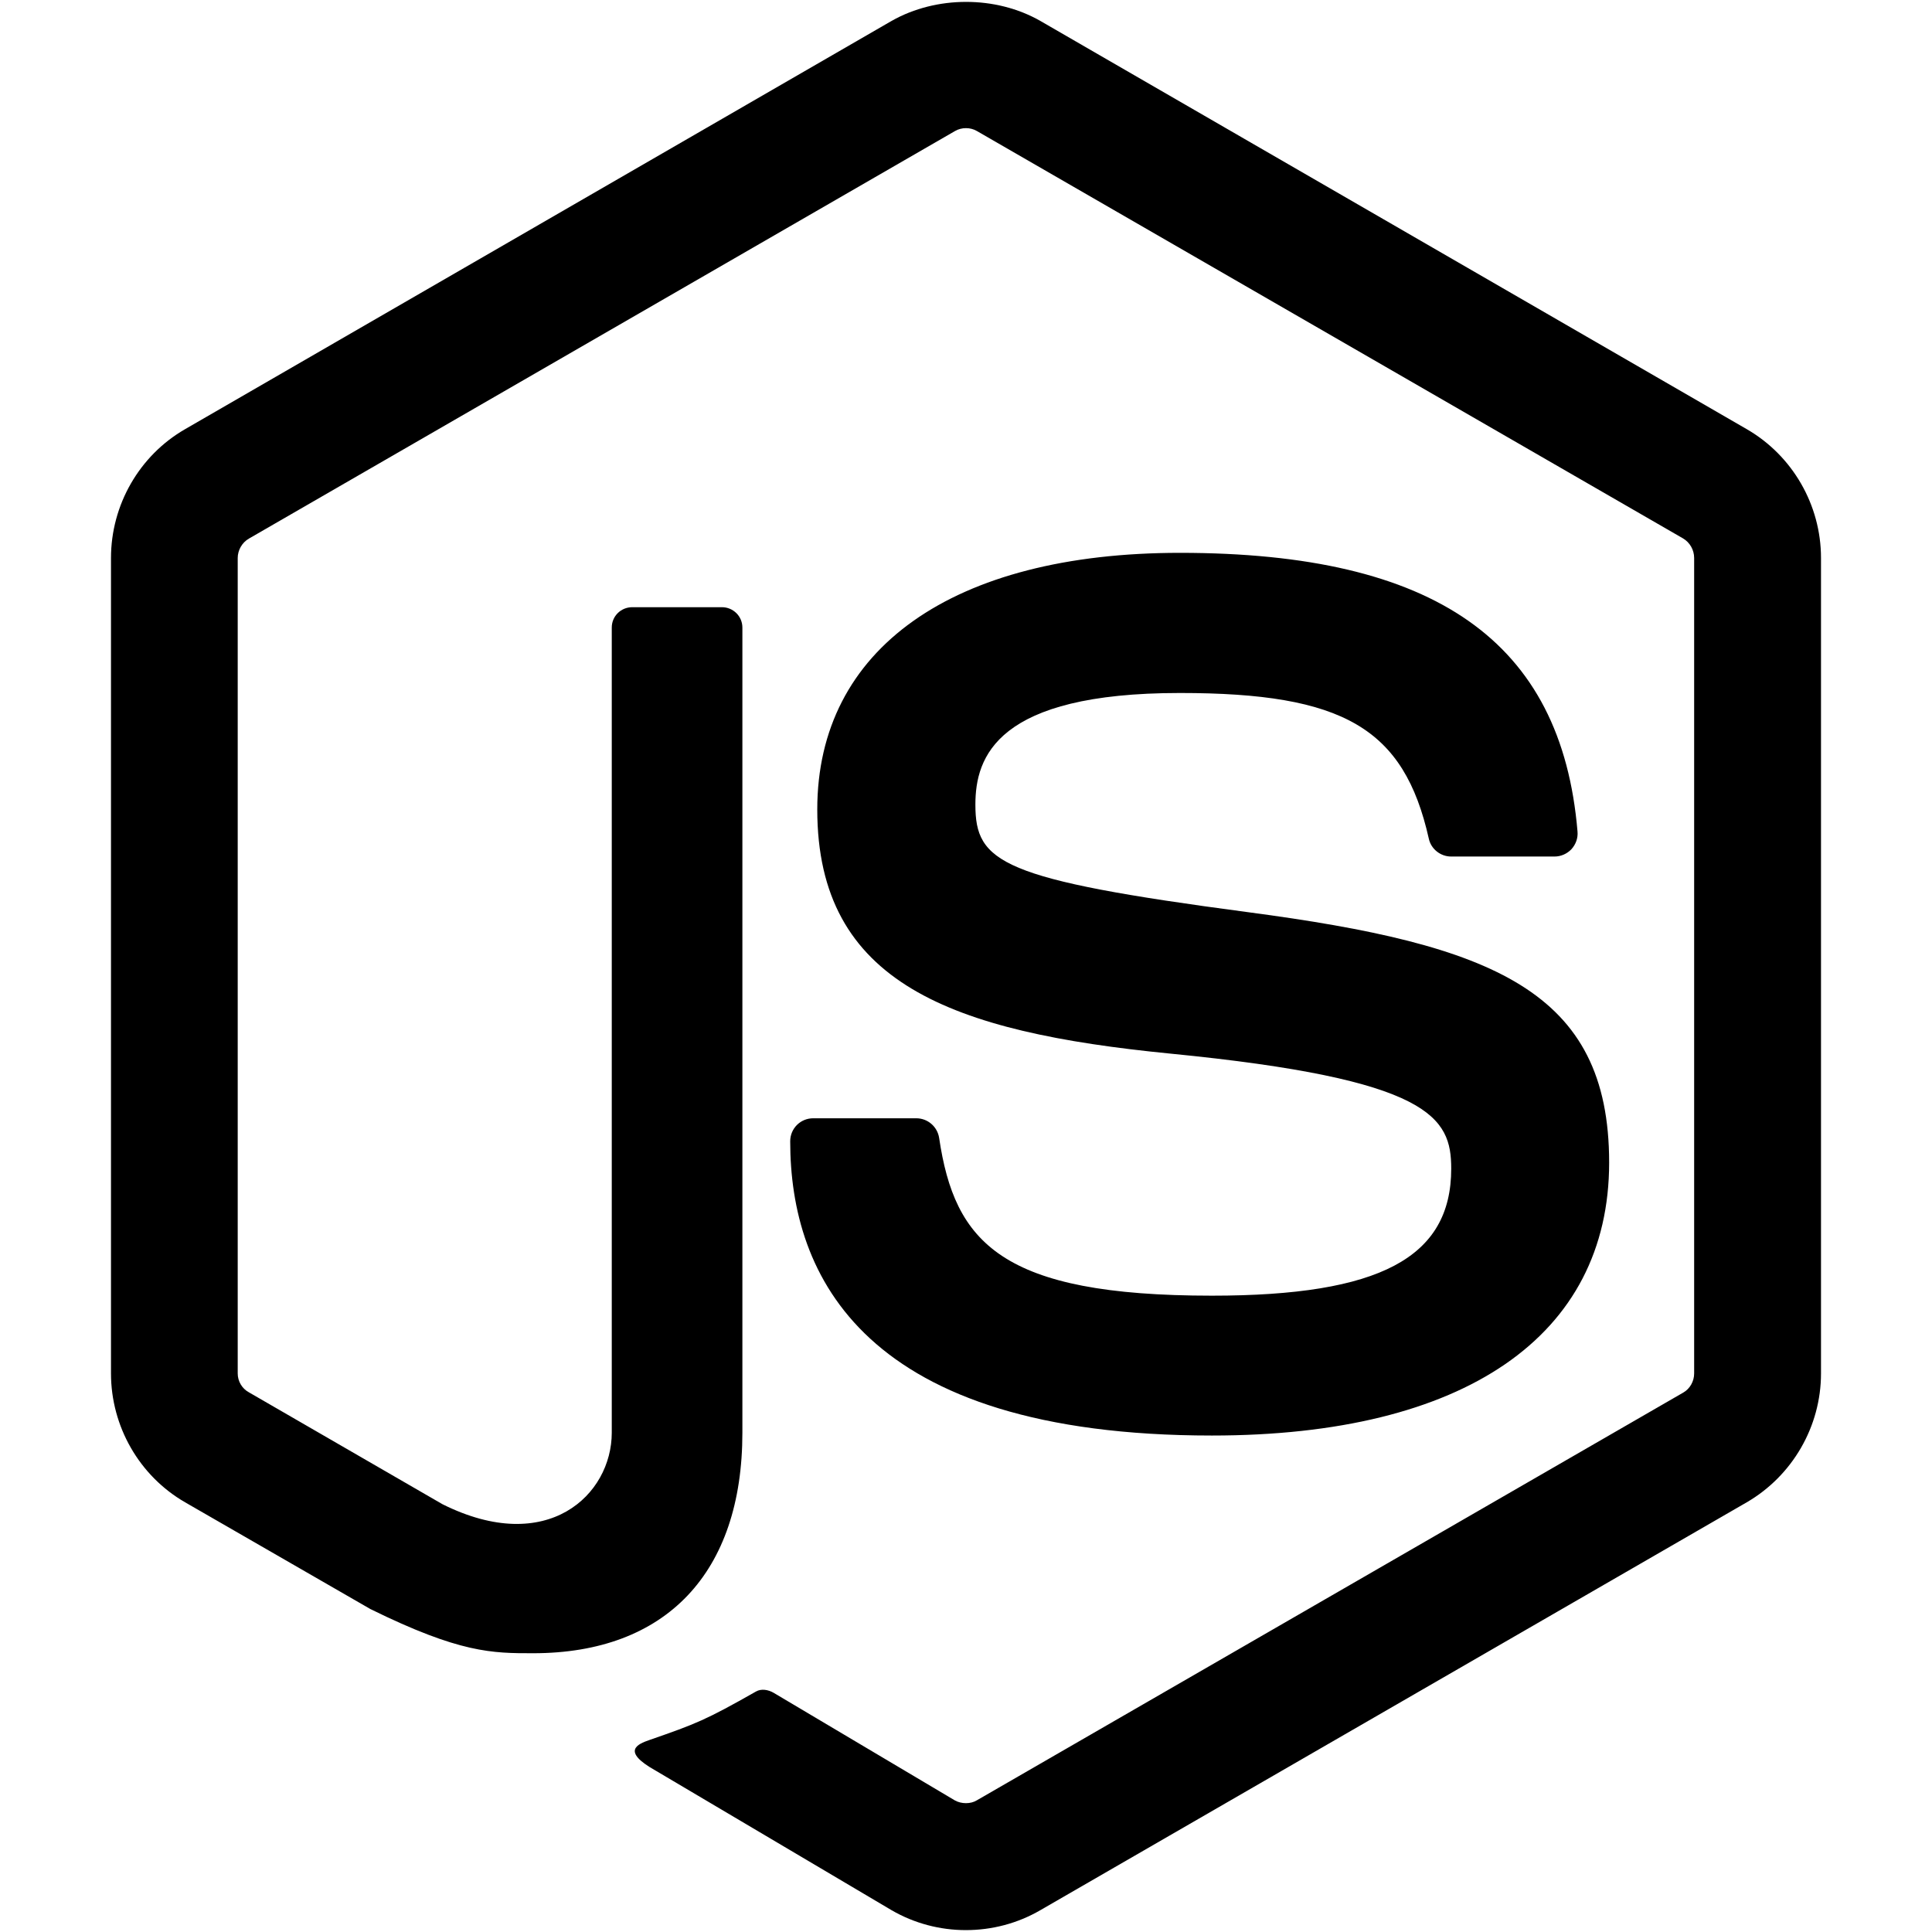
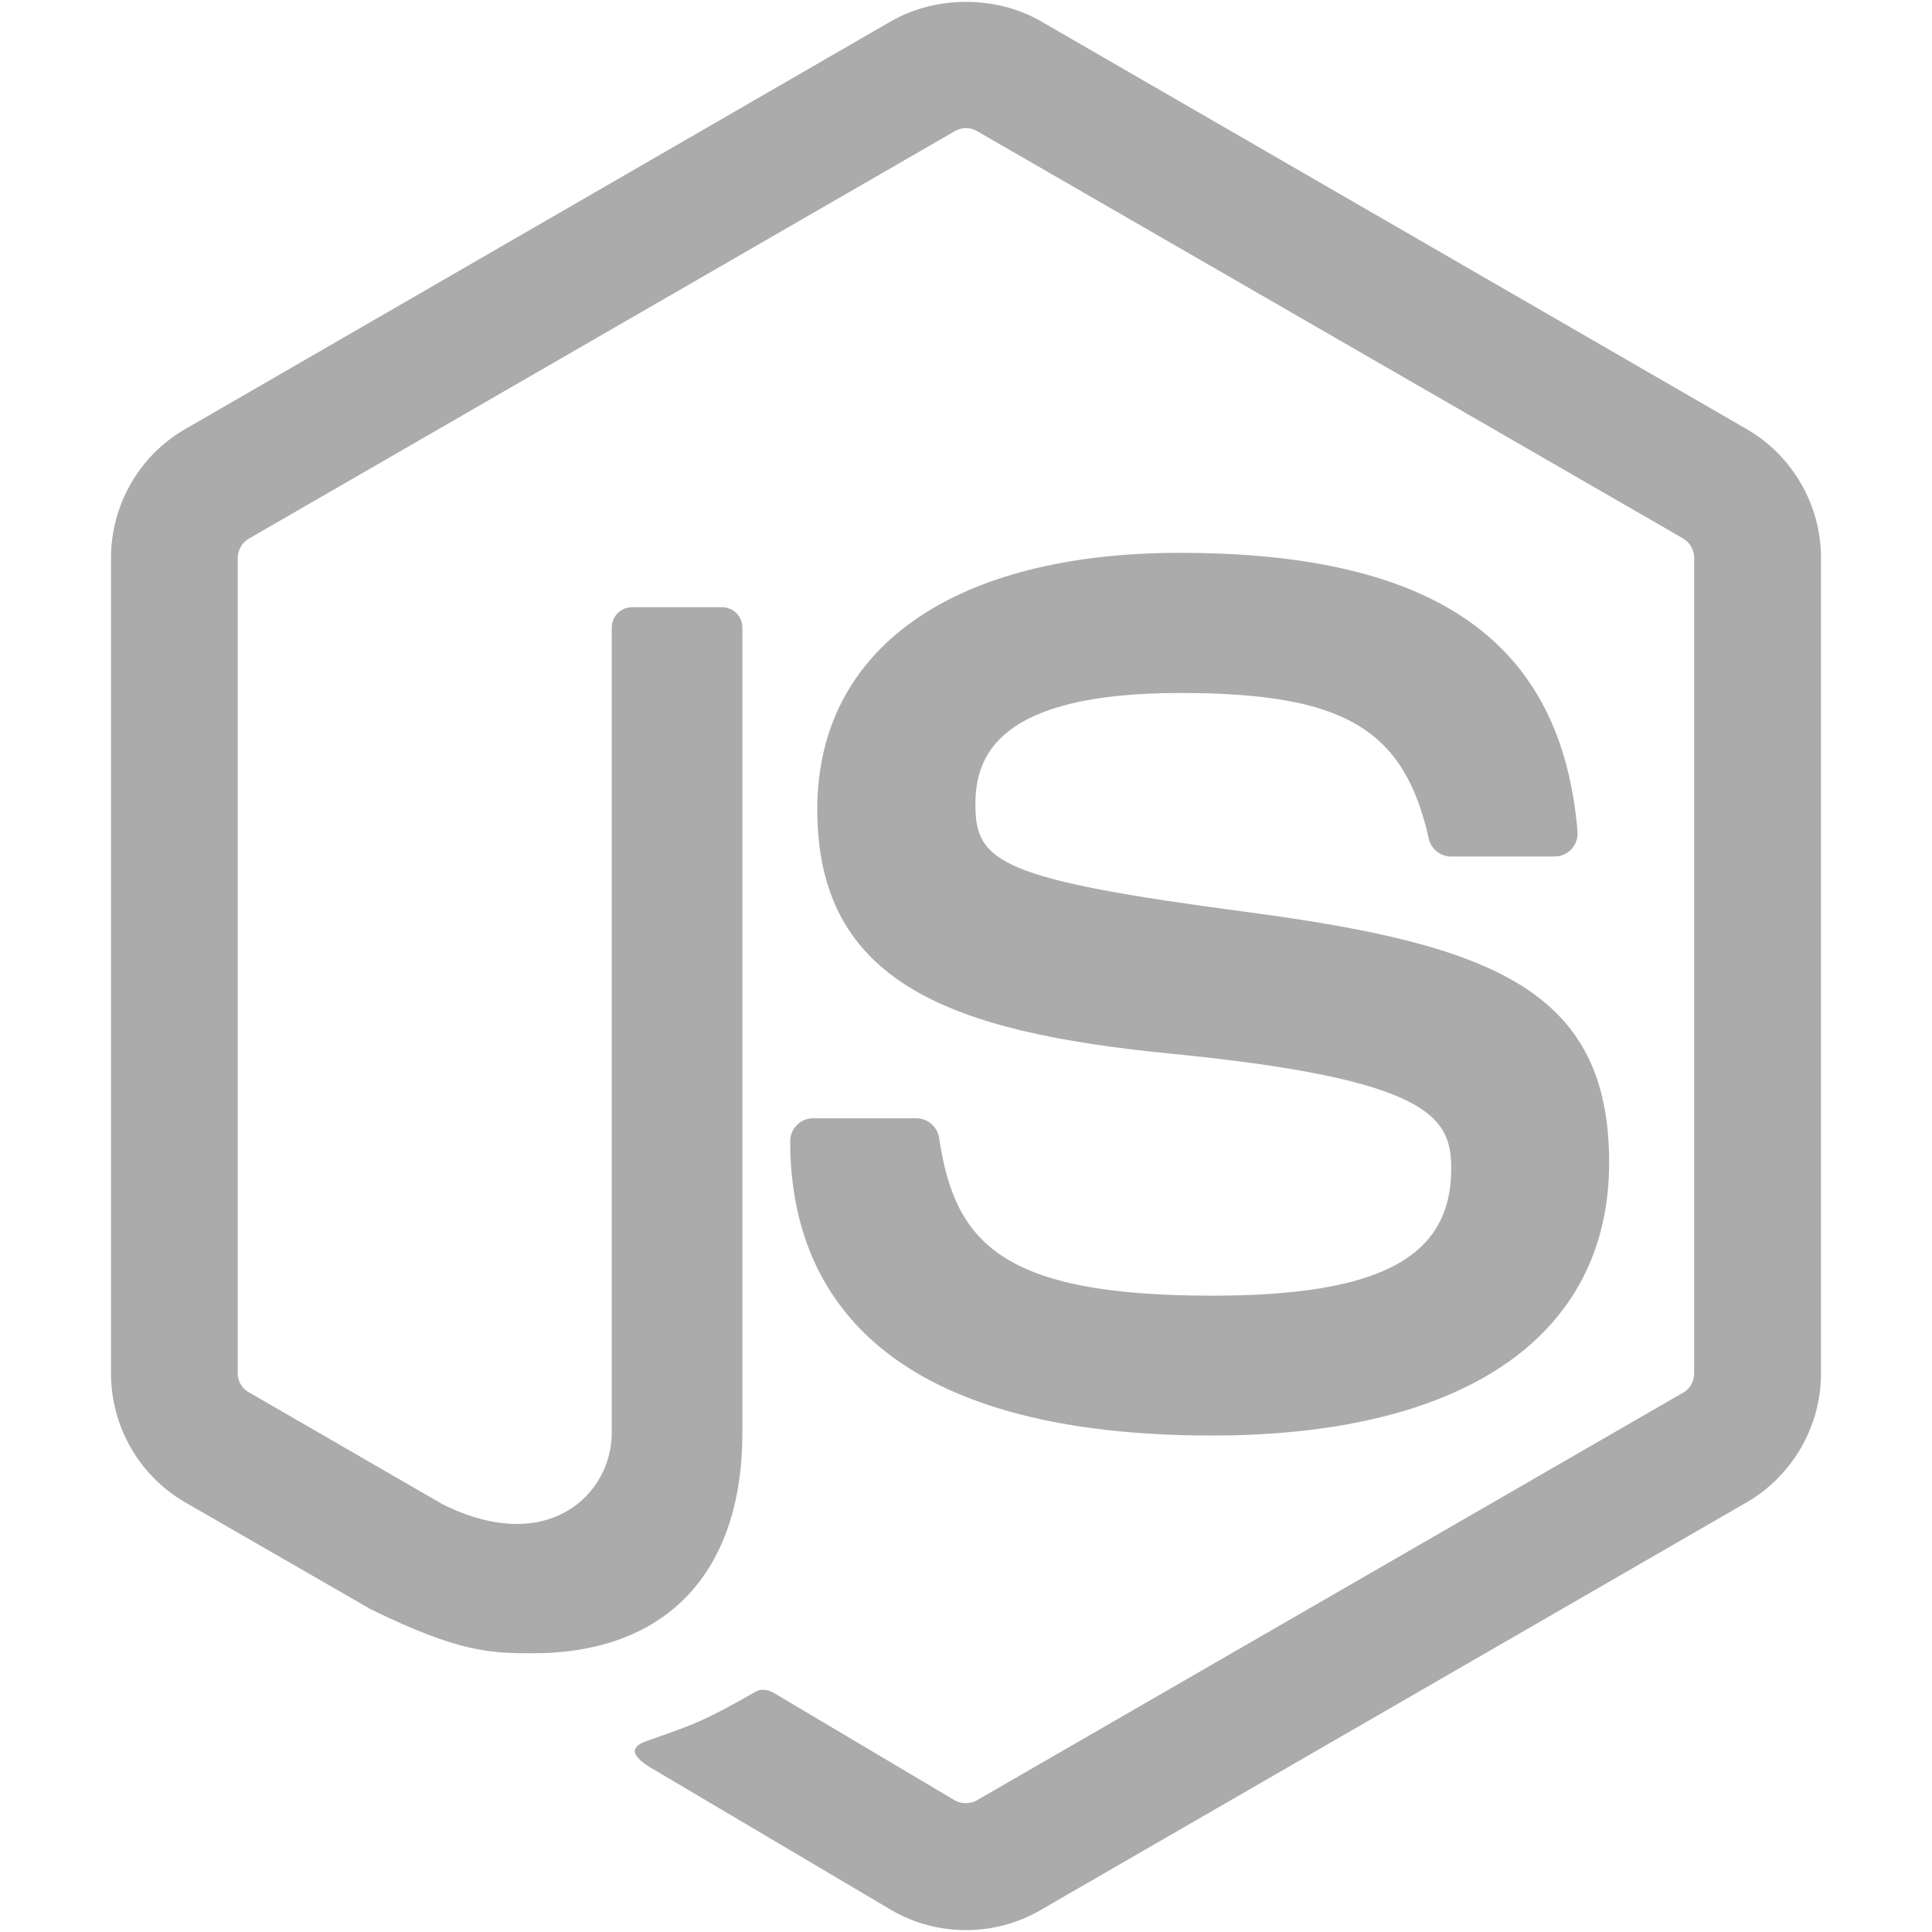
<svg xmlns="http://www.w3.org/2000/svg" fill="#000000" version="1.1" width="800px" height="800px" viewBox="0 0 512 512" enable-background="new 0 0 512 512" xml:space="preserve">
-   <g id="5151e0c8492e5103c096af88a51f17e3">
+   <g id="5151e0c8492e5103c096af88a51f17e3" fill="#ababab">
    <path display="inline" d="M482.585,147.869v216.113c0,14.025-7.546,27.084-19.672,34.143L275.665,506.241   c-5.989,3.474-12.782,5.259-19.719,5.259c-6.838,0-13.649-1.785-19.639-5.259l-62.521-36.99c-9.326-5.207-4.775-7.059-1.692-8.128   c12.454-4.322,14.973-5.318,28.268-12.863c1.387-0.793,3.216-0.483,4.647,0.343l48.031,28.519c1.741,0.981,4.2,0.981,5.801,0   l187.263-108.086c1.744-0.996,2.862-2.983,2.862-5.053V147.869c0-2.117-1.118-4.094-2.906-5.163L258.874,34.716   c-1.726-1.01-4.03-1.01-5.768,0L65.962,142.736c-1.818,1.04-2.965,3.079-2.965,5.133v216.113c0,2.069,1.146,4.009,2.954,4.99   l51.299,29.654c27.829,13.903,44.875-2.485,44.875-18.956V166.309c0-3.017,2.423-5.396,5.439-5.396h23.747   c2.969,0,5.429,2.378,5.429,5.396v213.362c0,37.146-20.236,58.454-55.452,58.454c-10.816,0-19.347,0-43.138-11.713l-49.098-28.287   c-12.133-6.995-19.638-20.117-19.638-34.143V147.869c0-14.043,7.505-27.15,19.638-34.135L236.308,5.526   c11.85-6.701,27.608-6.701,39.357,0l187.248,108.208C475.039,120.748,482.585,133.826,482.585,147.869z M321.171,343.367   c-55.88,0-68.175-14.048-72.294-41.836c-0.477-2.966-3.018-5.175-6.063-5.175h-27.306c-3.382,0-6.096,2.703-6.096,6.104   c0,35.56,19.354,77.971,111.759,77.971c66.906,0,105.269-26.339,105.269-72.343c0-45.623-30.827-57.76-95.709-66.35   c-65.579-8.678-72.243-13.147-72.243-28.508c0-12.661,5.643-29.581,54.216-29.581c43.374,0,59.365,9.349,65.94,38.576   c0.579,2.755,3.083,4.765,5.923,4.765h27.409c1.7,0,3.315-0.73,4.47-1.943c1.158-1.28,1.773-2.947,1.611-4.695   c-4.241-50.377-37.713-73.844-105.354-73.844c-60.209,0-96.118,25.414-96.118,68.002c0,46.217,35.729,59,93.5,64.702   c69.138,6.782,74.504,16.883,74.504,30.488C384.589,333.299,365.655,343.367,321.171,343.367z">

- </path>
+ 		</path>
  </g>
</svg>
